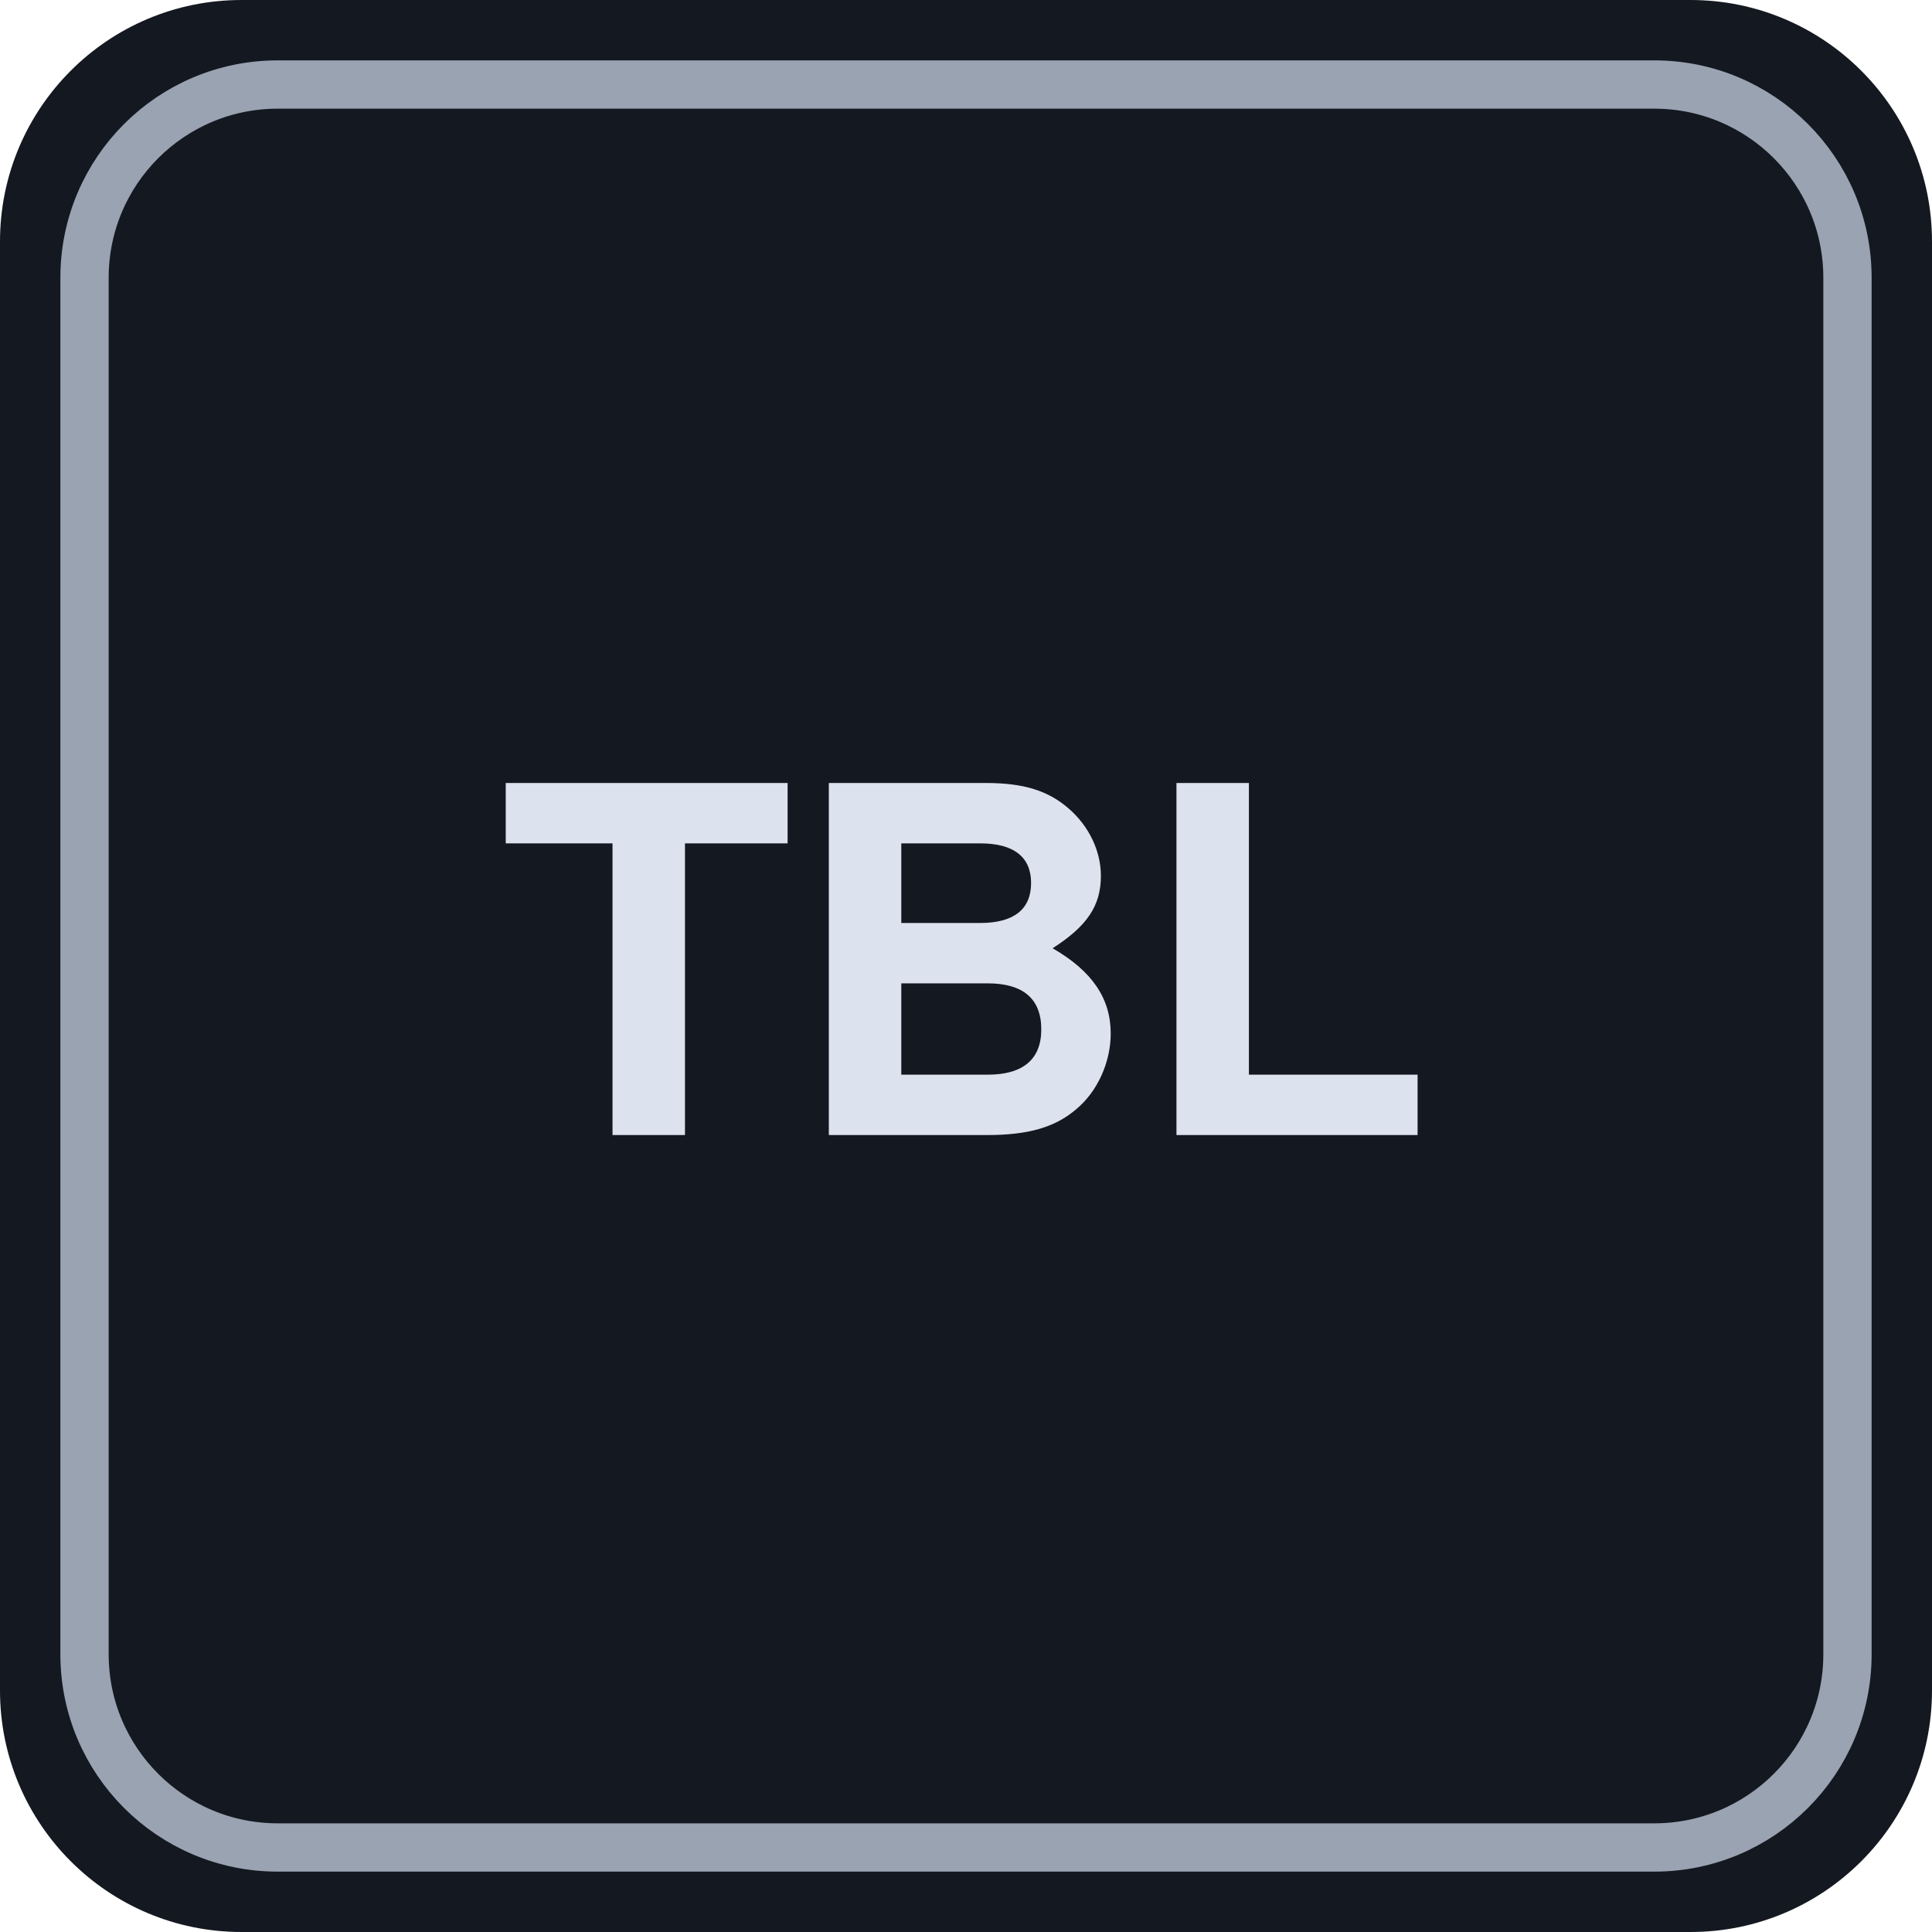
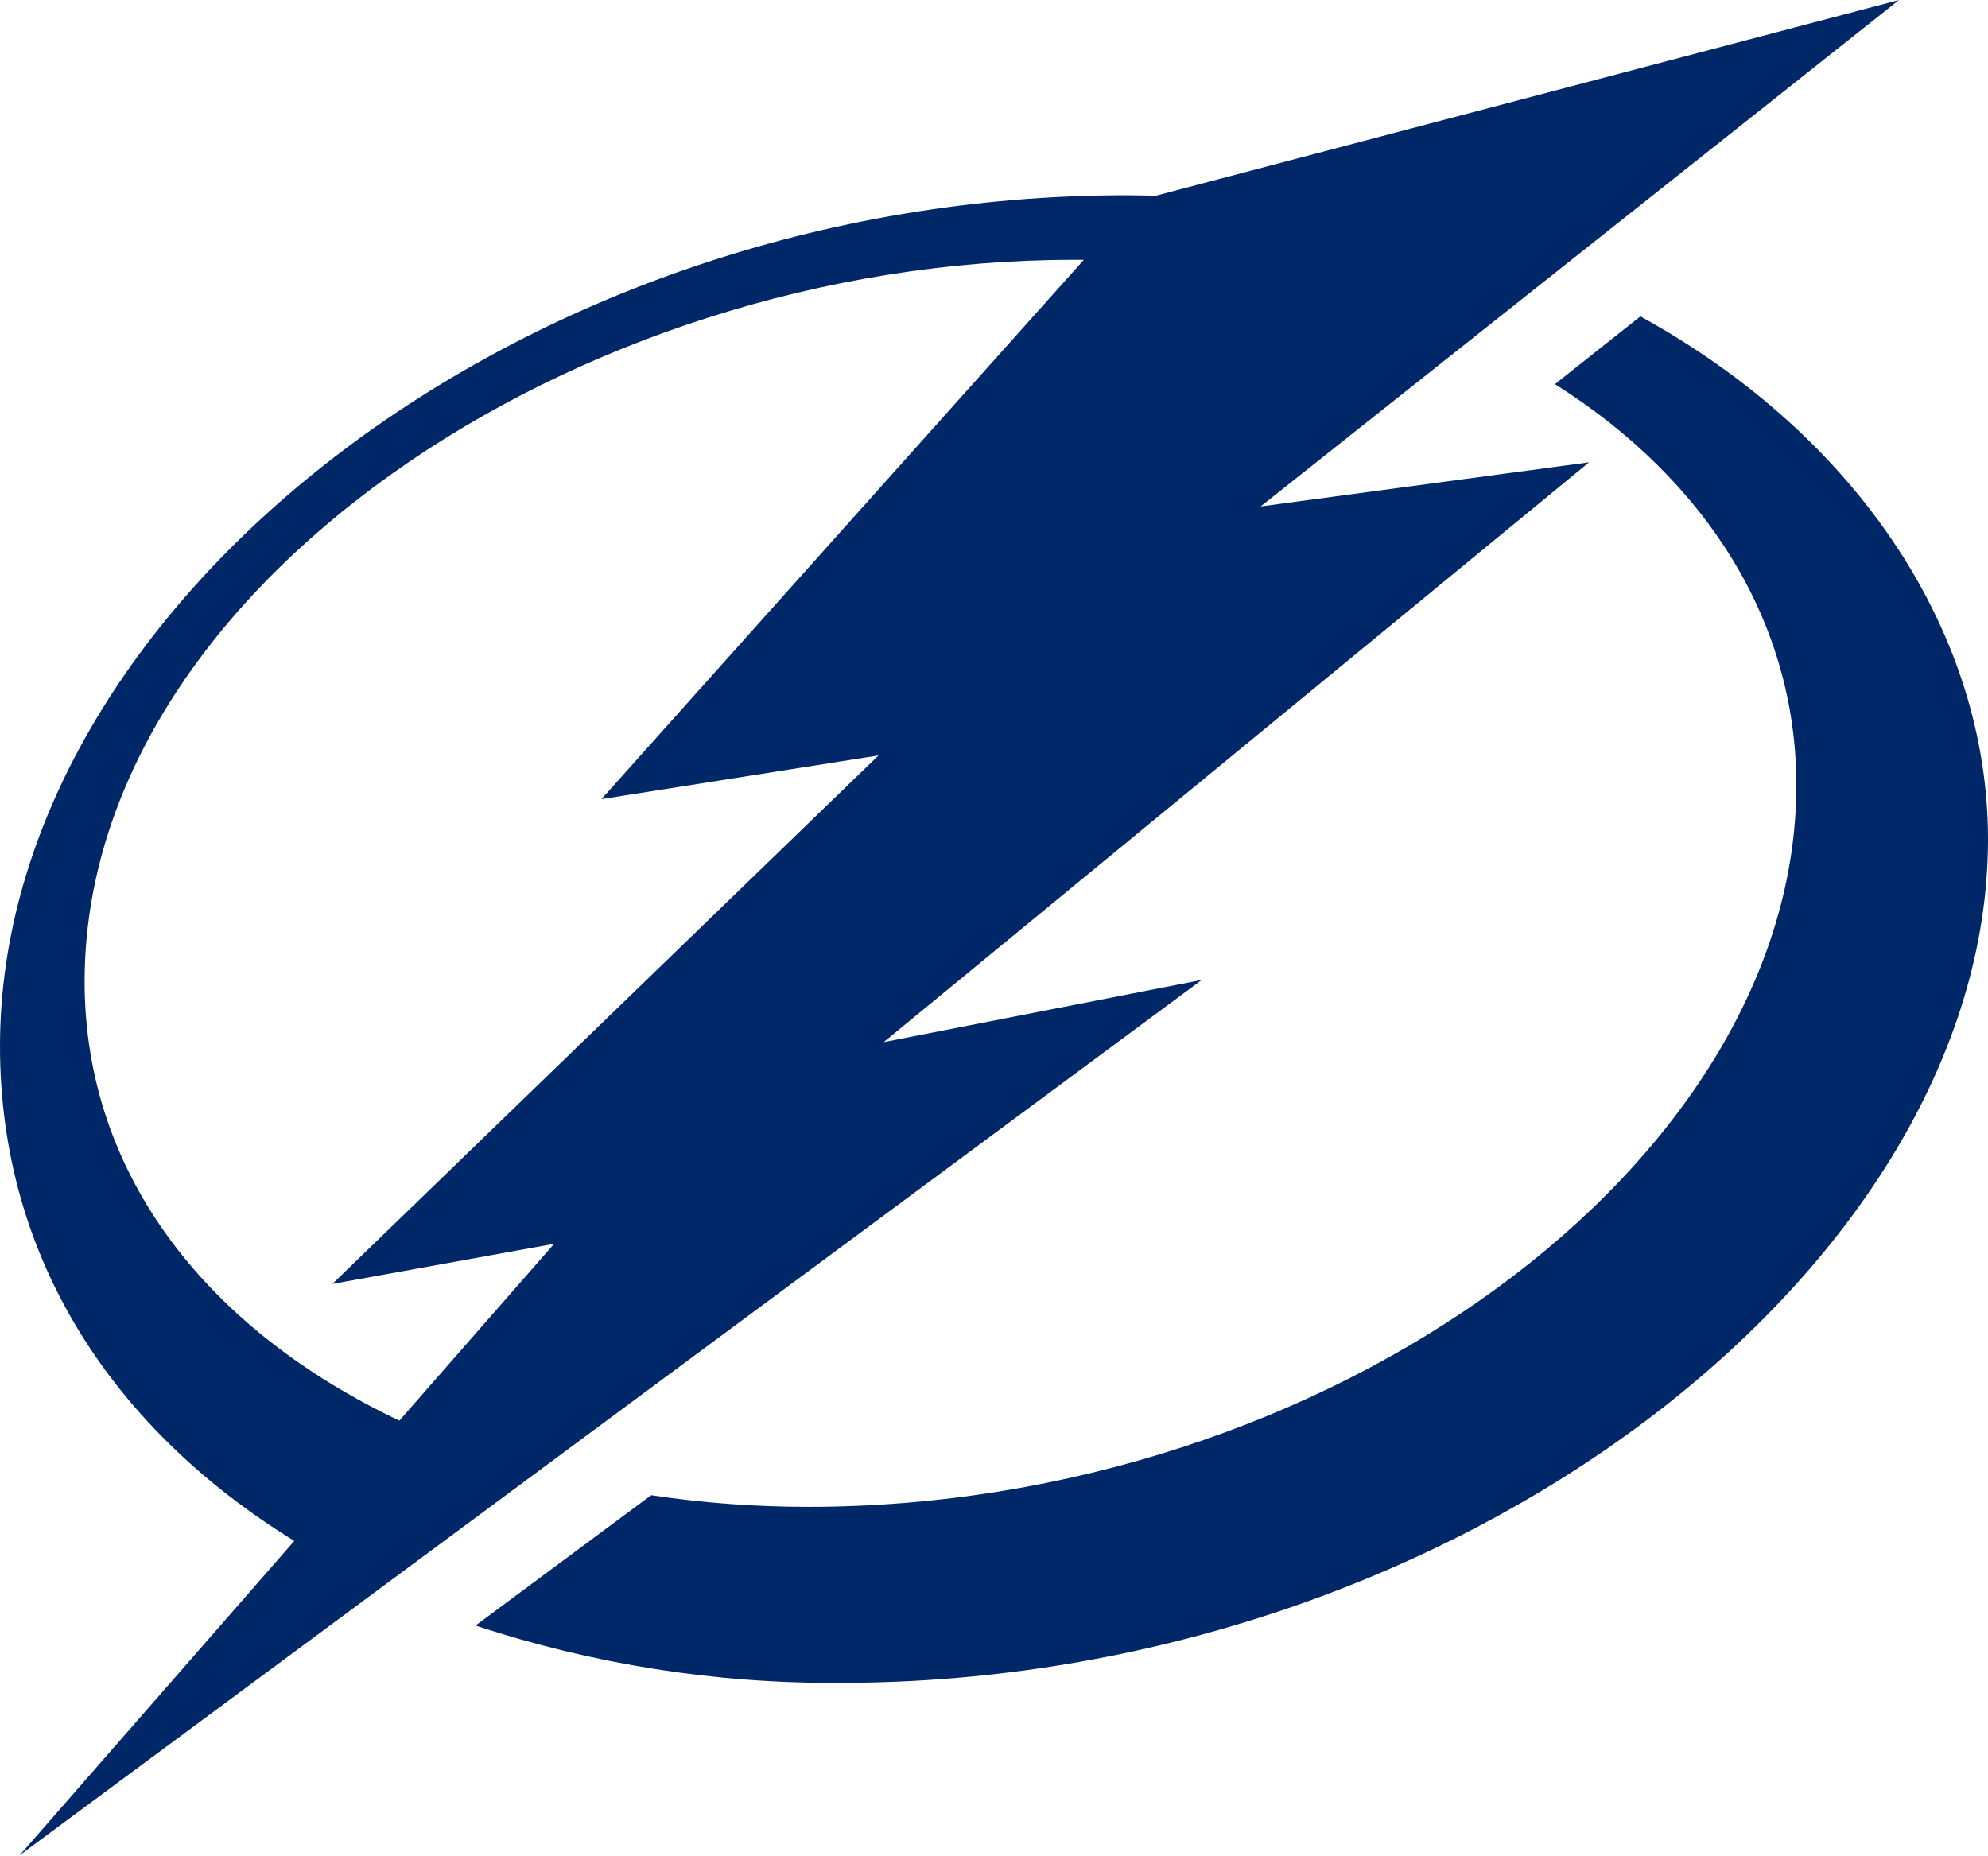
- <svg xmlns="http://www.w3.org/2000/svg" viewBox="0 0 80 80" width="80" height="80" role="img" aria-label="TBL">
-   <rect width="80" height="80" rx="10" fill="#141820" />
-   <rect x="3.5" y="3.5" width="73" height="73" rx="8" fill="none" stroke="#9aa3b2" stroke-width="2" />
-   <text x="40" y="47" text-anchor="middle" font-family="ui-sans-serif,system-ui,Helvetica,Arial,sans-serif" font-size="20" font-weight="700" fill="#dce3ee">TBL</text>
+ <svg xmlns="http://www.w3.org/2000/svg" height="204.348" width="218.966" version="1.1" viewBox="0 0 218.966 204.348">
+   <path d="M218.966,92.436c0-22.215-13.823-44.12-38.29-57.59l-9.407,7.464c16.738,10.555,26.587,26.278,26.587,44.164,0,41.691-51.54,79.496-108.865,79.496a116.404,116.404,0,0,1-17.268-1.281L52.379,179.042a125.316,125.316,0,0,0,40.101,6.315C160.581,185.357,218.966,139.382,218.966,92.436Z" fill="#002868" />
+   <path d="M9.319,108.114c0-43.148,53.969-79.496,108.909-79.496h1.148L66.246,88.019l30.517-4.814L36.612,141.414l24.423-4.416-17.047,19.476C23.275,146.669,9.319,129.754,9.319,108.114Zm123.041-.177-35.022,6.845L175.023,50.921l-36.17,4.858L209.162,0,127.325,21.552c-1.06,0-2.164-.044-3.268-.044C56.972,21.508,0,67.085,0,115.224c0,23.584,12.675,42.353,32.417,54.499L2.164,204.348Z" fill="#002868" />
</svg>
